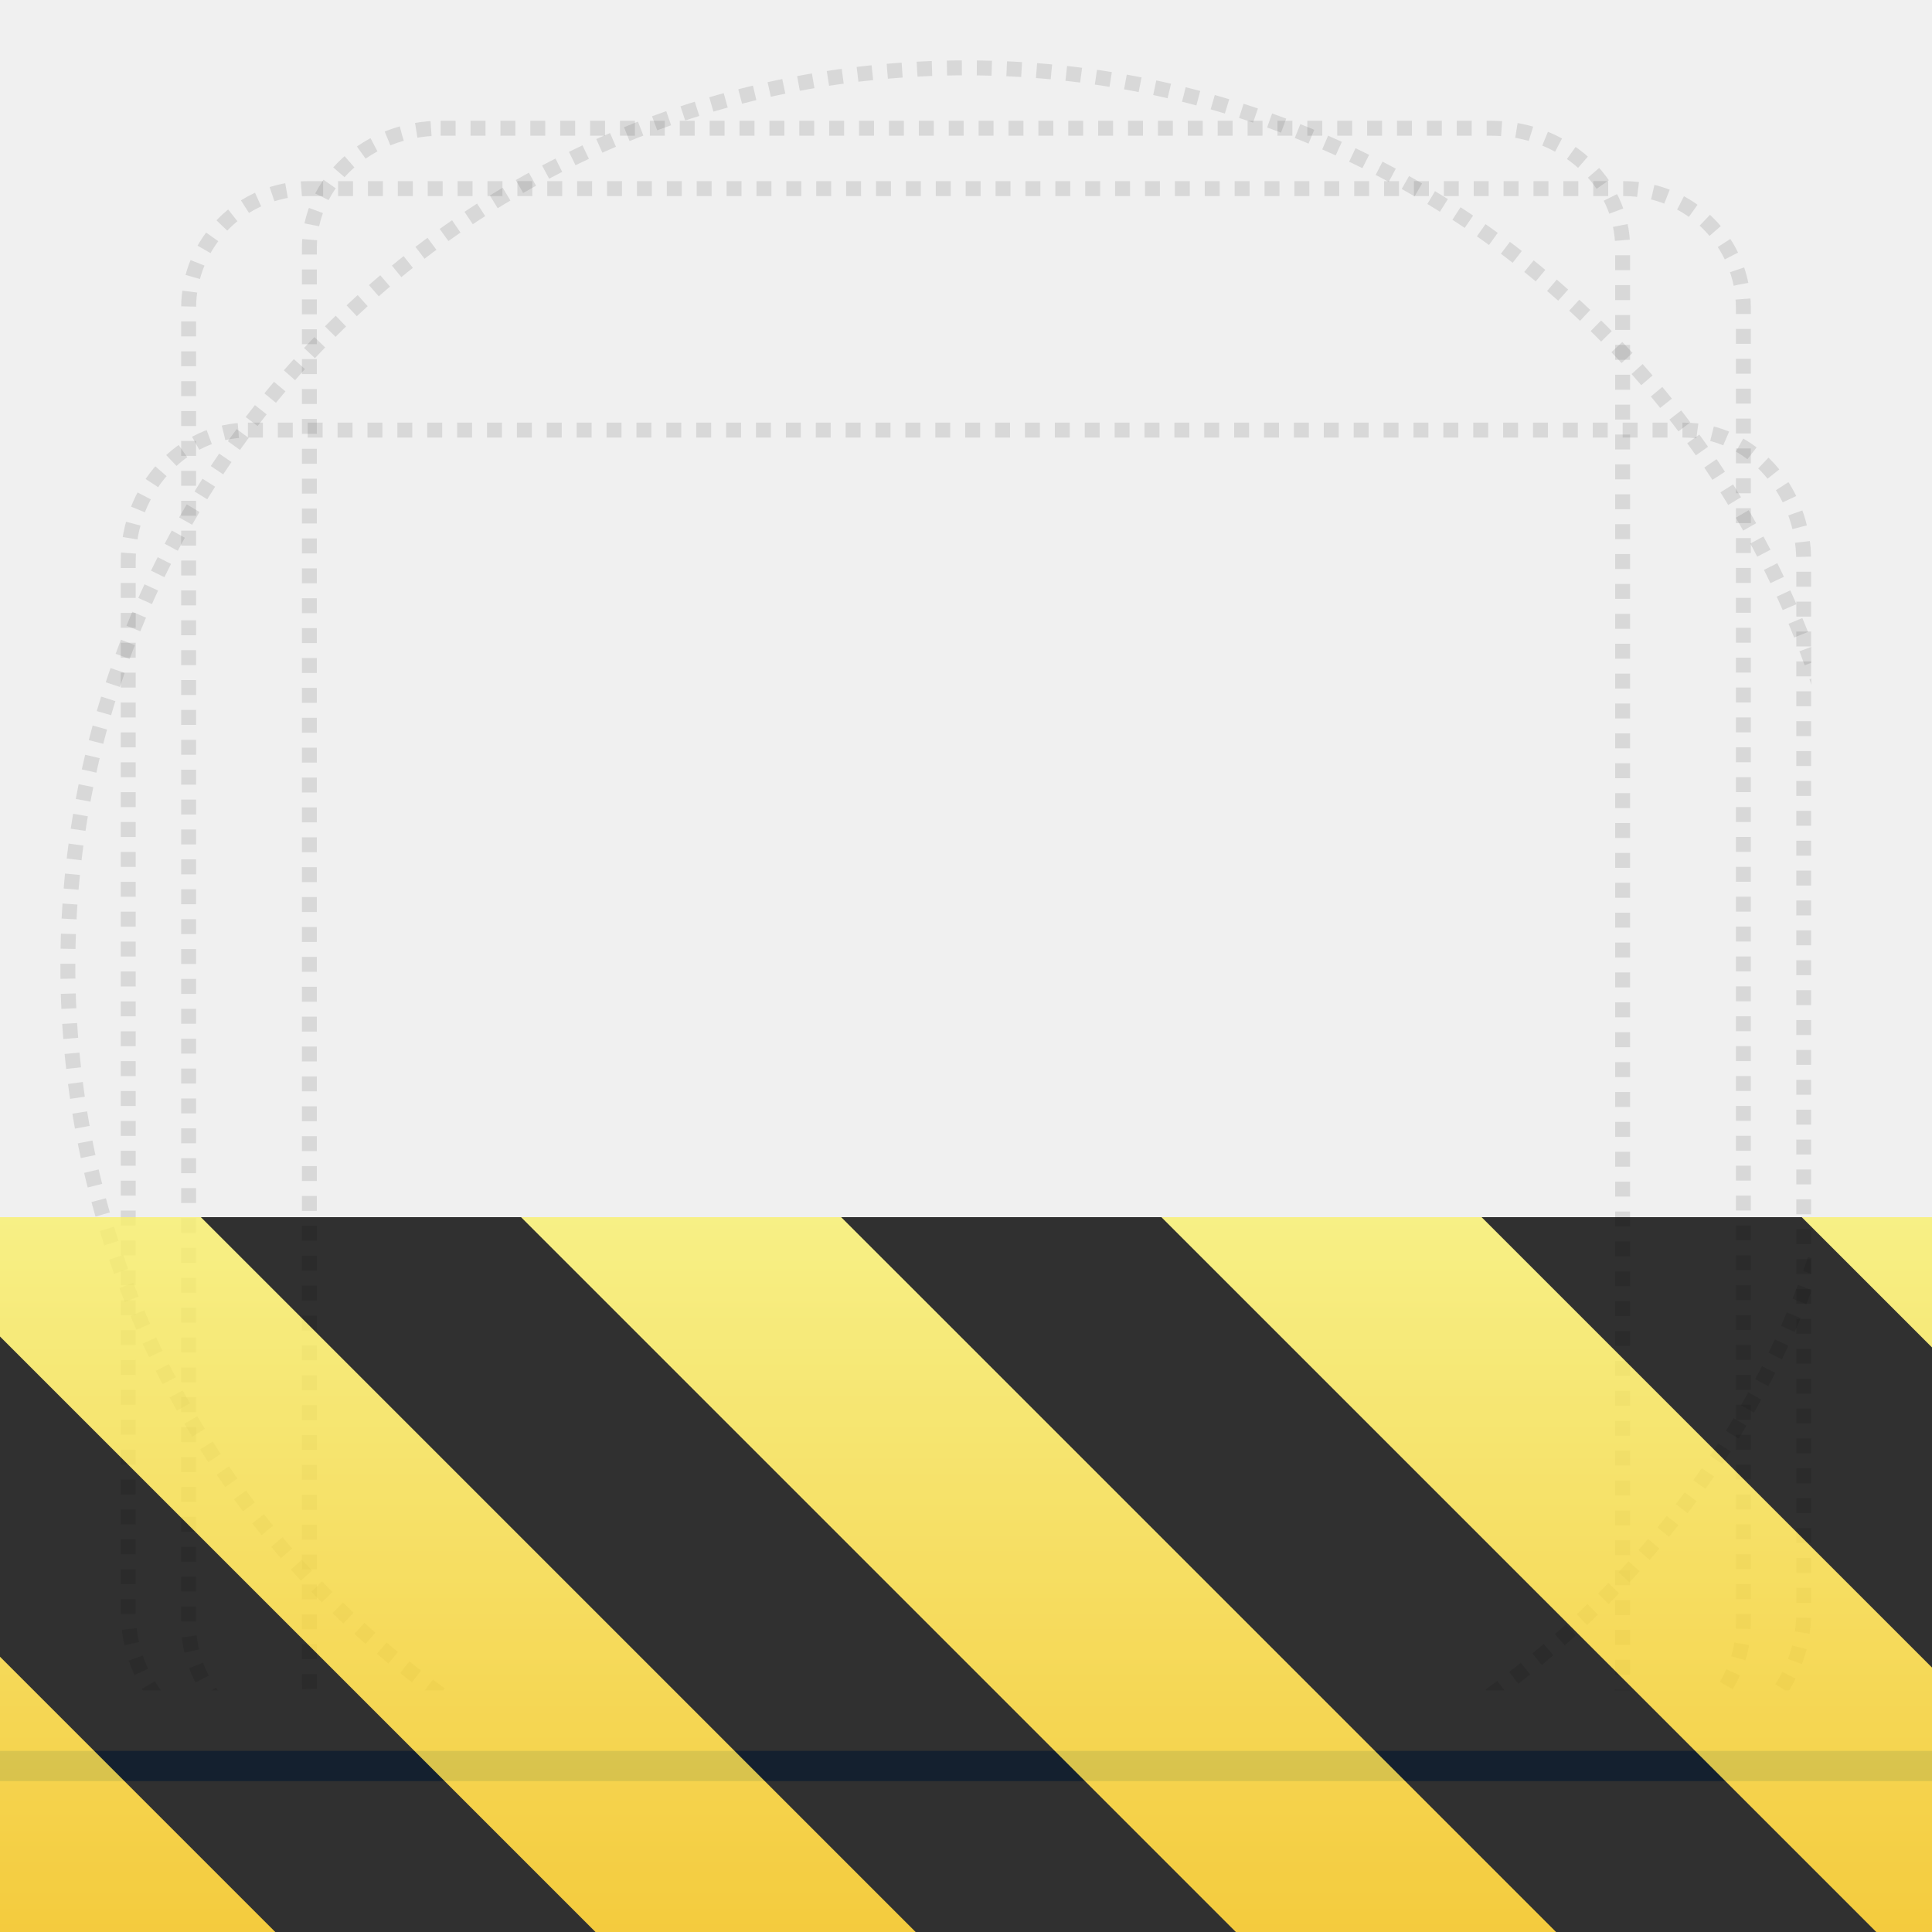
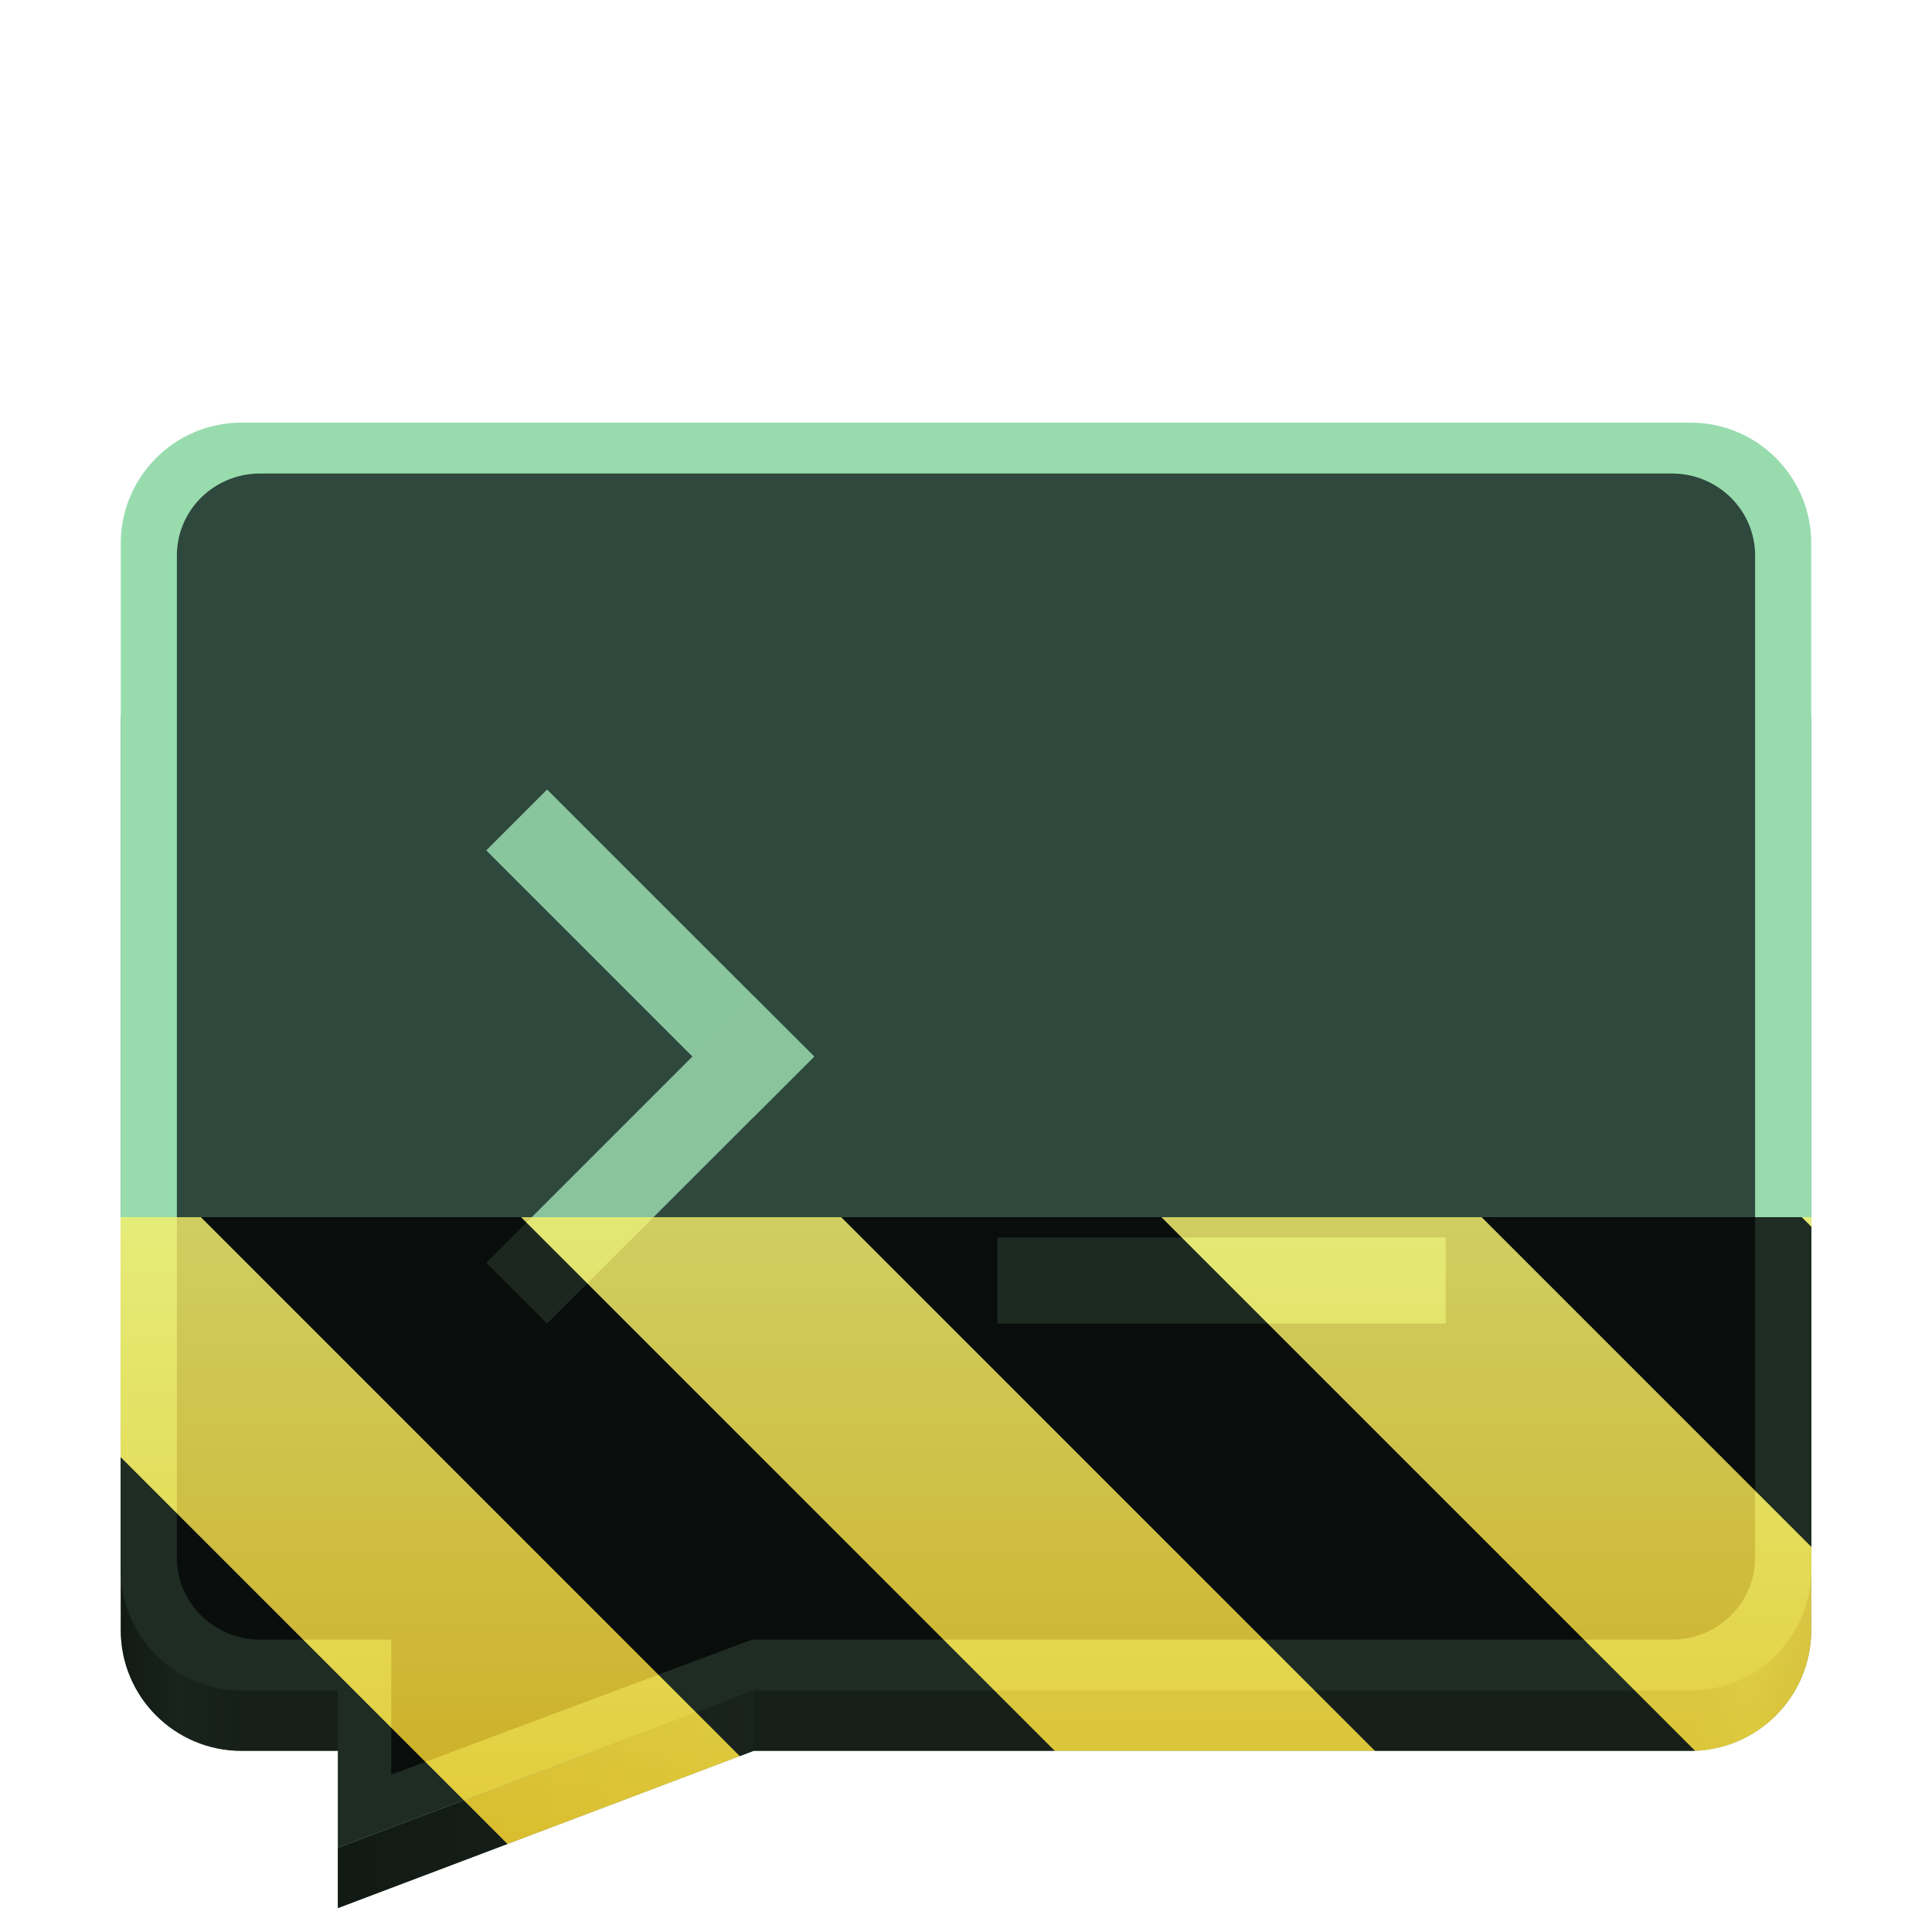
- <svg xmlns="http://www.w3.org/2000/svg" xmlns:xlink="http://www.w3.org/1999/xlink" width="128px" height="128px" viewBox="0 0 128 128" version="1.1">
-   <defs>
-     <filter id="alpha" filterUnits="objectBoundingBox" x="0%" y="0%" width="100%" height="100%">
-       <feColorMatrix type="matrix" in="SourceGraphic" values="0 0 0 0 1 0 0 0 0 1 0 0 0 0 1 0 0 0 1 0" />
-     </filter>
-     <mask id="mask0">
-       <g filter="url(#alpha)">
-         <rect x="0" y="0" width="128" height="128" style="fill:rgb(0%,0%,0%);fill-opacity:0.1;stroke:none;" />
+ <svg xmlns="http://www.w3.org/2000/svg" height="128px" viewBox="0 0 128 128" width="128px">
+   <filter id="a" height="100%" width="100%" x="0%" y="0%">
+     <feColorMatrix color-interpolation-filters="sRGB" values="0 0 0 0 1 0 0 0 0 1 0 0 0 0 1 0 0 0 1 0" />
+   </filter>
+   <linearGradient id="b" gradientUnits="userSpaceOnUse" x1="8" x2="120" y1="116" y2="116">
+     <stop offset="0" stop-color="#5a8067" />
+     <stop offset="0.036" stop-color="#7bb28e" />
+     <stop offset="0.071" stop-color="#6d9e7e" />
+     <stop offset="0.929" stop-color="#6d9e7e" />
+     <stop offset="0.964" stop-color="#7bb28e" />
+     <stop offset="1" stop-color="#5a8067" />
+   </linearGradient>
+   <linearGradient id="c" gradientUnits="userSpaceOnUse" x1="22.383" x2="49.933" y1="120.235" y2="120.235">
+     <stop offset="0" stop-color="#598066" />
+     <stop offset="1" stop-color="#7db28f" />
+   </linearGradient>
+   <clipPath id="d">
+     <rect height="128" width="128" />
+   </clipPath>
+   <clipPath id="e">
+     <rect height="128" width="128" />
+   </clipPath>
+   <mask id="f">
+     <g filter="url(#a)">
+       <g clip-path="url(#e)" filter="url(#a)">
+         <g clip-path="url(#d)">
+           <path d="m 16 40 h 96 c 4.418 0 8 3.582 8 8 v 60 c 0 4.418 -3.582 8 -8 8 h -96 c -4.418 0 -8 -3.582 -8 -8 v -60 c 0 -4.418 3.582 -8 8 -8 z m 0 0" fill="url(#b)" />
+           <path d="m 16 28 h 96 c 4.418 0 8 3.582 8 8 v 68 c 0 4.418 -3.582 8 -8 8 h -96 c -4.418 0 -8 -3.582 -8 -8 v -68 c 0 -4.418 3.582 -8 8 -8 z m 0 0" fill="#98dcae" />
+           <path d="m 17.23 31.371 h 93.539 c 3.043 0 5.512 2.43 5.512 5.43 v 66.398 c 0 3 -2.469 5.43 -5.512 5.43 h -93.539 c -3.043 0 -5.512 -2.43 -5.512 -5.43 v -66.398 c 0 -3 2.469 -5.43 5.512 -5.43 z m 0 0" fill="#2f483e" />
+           <path d="m 22.383 112 h 27.551 l -27.551 10.422 z m 0 0" fill="#98dcaf" />
+           <path d="m 22.383 122.422 l 27.551 -10.422 v 4 l -27.551 10.418 z m 0 0" fill="url(#c)" />
+           <path d="m 95.785 81.988 v 5.703 h -29.707 v -5.703 z m 0 0" fill="#91d0a7" />
+           <path d="m 53.941 70 l -4.035 4.031 l -17.691 -17.691 l 4.031 -4.031 z m 0 0" fill="#89c69d" />
+           <path d="m 36.246 87.691 l -4.031 -4.031 l 17.691 -17.691 l 4.035 4.031 z m 0 0" fill="#89c49d" />
+           <path d="m 25.922 105.242 l 32.723 0.086 l -32.723 12.246 z m 0 0" fill="#2f483e" />
+         </g>
      </g>
-     </mask>
-     <clipPath id="clip1">
-       <rect x="0" y="0" width="192" height="152" />
-     </clipPath>
-     <g id="surface10726" clip-path="url(#clip1)">
-       <path style="fill:none;stroke-width:0.99;stroke-linecap:butt;stroke-linejoin:miter;stroke:rgb(0%,0%,0%);stroke-opacity:1;stroke-dasharray:0.99,0.99;stroke-miterlimit:4;" d="M 123.504 236 C 123.504 268.863 96.863 295.504 64 295.504 C 31.137 295.504 4.496 268.863 4.496 236 C 4.496 203.137 31.137 176.496 64 176.496 C 96.863 176.496 123.504 203.137 123.504 236 Z M 123.504 236 " transform="matrix(1,0,0,1,8,-156)" />
    </g>
-     <mask id="mask1">
-       <g filter="url(#alpha)">
-         <rect x="0" y="0" width="128" height="128" style="fill:rgb(0%,0%,0%);fill-opacity:0.1;stroke:none;" />
+   </mask>
+   <mask id="g">
+     <g filter="url(#a)">
+       <rect fill-opacity="0.8" height="184.32" width="184.32" x="-28.16" y="-28.16" />
+     </g>
+   </mask>
+   <linearGradient id="h" gradientTransform="matrix(0 0.37 -0.98462 0 295.385 -30.36)" gradientUnits="userSpaceOnUse" x1="300" x2="428" y1="235" y2="235">
+     <stop offset="0" stop-color="#f9f06b" />
+     <stop offset="1" stop-color="#f5c211" />
+   </linearGradient>
+   <clipPath id="i">
+     <rect height="128" width="128" />
+   </clipPath>
+   <clipPath id="j">
+     <rect height="128" width="128" />
+   </clipPath>
+   <path d="m 16 40 h 96 c 4.418 0 8 3.582 8 8 v 60 c 0 4.418 -3.582 8 -8 8 h -96 c -4.418 0 -8 -3.582 -8 -8 v -60 c 0 -4.418 3.582 -8 8 -8 z m 0 0" fill="url(#b)" />
+   <path d="m 16 28 h 96 c 4.418 0 8 3.582 8 8 v 68 c 0 4.418 -3.582 8 -8 8 h -96 c -4.418 0 -8 -3.582 -8 -8 v -68 c 0 -4.418 3.582 -8 8 -8 z m 0 0" fill="#98dcae" />
+   <path d="m 17.23 31.371 h 93.539 c 3.043 0 5.512 2.43 5.512 5.43 v 66.398 c 0 3 -2.469 5.43 -5.512 5.43 h -93.539 c -3.043 0 -5.512 -2.43 -5.512 -5.43 v -66.398 c 0 -3 2.469 -5.43 5.512 -5.43 z m 0 0" fill="#2f483e" />
+   <path d="m 22.383 112 h 27.551 l -27.551 10.422 z m 0 0" fill="#98dcaf" />
+   <path d="m 22.383 122.422 l 27.551 -10.422 v 4 l -27.551 10.418 z m 0 0" fill="url(#c)" />
+   <path d="m 95.785 81.988 v 5.703 h -29.707 v -5.703 z m 0 0" fill="#91d0a7" />
+   <path d="m 53.941 70 l -4.035 4.031 l -17.691 -17.691 l 4.031 -4.031 z m 0 0" fill="#89c69d" />
+   <path d="m 36.246 87.691 l -4.031 -4.031 l 17.691 -17.691 l 4.035 4.031 z m 0 0" fill="#89c49d" />
+   <path d="m 25.922 105.242 l 32.723 0.086 l -32.723 12.246 z m 0 0" fill="#2f483e" />
+   <g mask="url(#f)">
+     <g clip-path="url(#j)">
+       <g mask="url(#g)">
+         <g clip-path="url(#i)">
+           <path d="m 128 80.641 v 47.359 h -128 v -47.359 z m 0 0" fill="url(#h)" />
+           <path d="m 13.309 80.641 l 47.355 47.359 h 21.215 l -47.359 -47.359 z m 42.422 0 l 47.363 47.359 h 21.215 l -47.363 -47.359 z m 42.43 0 l 29.84 29.84 v -21.211 l -8.629 -8.629 z m -98.16 7.906 v 21.215 l 18.238 18.238 h 21.215 z m 0 0" />
+         </g>
      </g>
-     </mask>
-     <clipPath id="clip2">
-       <rect x="0" y="0" width="192" height="152" />
-     </clipPath>
-     <g id="surface10729" clip-path="url(#clip2)">
-       <path style="fill:none;stroke-width:0.99;stroke-linecap:butt;stroke-linejoin:miter;stroke:rgb(0%,0%,0%);stroke-opacity:1;stroke-dasharray:0.99,0.99;stroke-miterlimit:4;" d="M 29.195 180.496 L 98.805 180.496 C 103.609 180.496 107.504 184.047 107.504 188.426 L 107.504 283.574 C 107.504 287.953 103.609 291.504 98.805 291.504 L 29.195 291.504 C 24.391 291.504 20.496 287.953 20.496 283.574 L 20.496 188.426 C 20.496 184.047 24.391 180.496 29.195 180.496 Z M 29.195 180.496 " transform="matrix(1,0,0,1,8,-156)" />
    </g>
-     <mask id="mask2">
-       <g filter="url(#alpha)">
-         <rect x="0" y="0" width="128" height="128" style="fill:rgb(0%,0%,0%);fill-opacity:0.1;stroke:none;" />
-       </g>
-     </mask>
-     <clipPath id="clip3">
-       <rect x="0" y="0" width="192" height="152" />
-     </clipPath>
-     <g id="surface10732" clip-path="url(#clip3)">
-       <path style="fill:none;stroke-width:0.99;stroke-linecap:butt;stroke-linejoin:miter;stroke:rgb(0%,0%,0%);stroke-opacity:1;stroke-dasharray:0.99,0.99;stroke-miterlimit:4;" d="M 20.418 184.496 L 107.582 184.496 C 111.957 184.496 115.504 188.043 115.504 192.418 L 115.504 279.582 C 115.504 283.957 111.957 287.504 107.582 287.504 L 20.418 287.504 C 16.043 287.504 12.496 283.957 12.496 279.582 L 12.496 192.418 C 12.496 188.043 16.043 184.496 20.418 184.496 Z M 20.418 184.496 " transform="matrix(1,0,0,1,8,-156)" />
-     </g>
-     <mask id="mask3">
-       <g filter="url(#alpha)">
-         <rect x="0" y="0" width="128" height="128" style="fill:rgb(0%,0%,0%);fill-opacity:0.1;stroke:none;" />
-       </g>
-     </mask>
-     <clipPath id="clip4">
-       <rect x="0" y="0" width="192" height="152" />
-     </clipPath>
-     <g id="surface10735" clip-path="url(#clip4)">
-       <path style="fill:none;stroke-width:0.99;stroke-linecap:butt;stroke-linejoin:miter;stroke:rgb(0%,0%,0%);stroke-opacity:1;stroke-dasharray:0.99,0.99;stroke-miterlimit:4;" d="M 16.426 200.496 L 111.574 200.496 C 115.953 200.496 119.504 204.391 119.504 209.195 L 119.504 278.805 C 119.504 283.609 115.953 287.504 111.574 287.504 L 16.426 287.504 C 12.047 287.504 8.496 283.609 8.496 278.805 L 8.496 209.195 C 8.496 204.391 12.047 200.496 16.426 200.496 Z M 16.426 200.496 " transform="matrix(1,0,0,1,8,-156)" />
-     </g>
-     <mask id="mask5">
-       <g filter="url(#alpha)">
-         <rect x="0" y="0" width="128" height="128" style="fill:rgb(0%,0%,0%);fill-opacity:0.1;stroke:none;" />
-       </g>
-     </mask>
-     <clipPath id="clip7">
-       <rect x="0" y="0" width="192" height="152" />
-     </clipPath>
-     <g id="surface10726" clip-path="url(#clip7)">
-       <path style="fill:none;stroke-width:0.99;stroke-linecap:butt;stroke-linejoin:miter;stroke:rgb(0%,0%,0%);stroke-opacity:1;stroke-dasharray:0.99,0.99;stroke-miterlimit:4;" d="M 123.504 236 C 123.504 268.863 96.863 295.504 64 295.504 C 31.137 295.504 4.496 268.863 4.496 236 C 4.496 203.137 31.137 176.496 64 176.496 C 96.863 176.496 123.504 203.137 123.504 236 Z M 123.504 236 " transform="matrix(1,0,0,1,8,-156)" />
-     </g>
-     <mask id="mask6">
-       <g filter="url(#alpha)">
-         <rect x="0" y="0" width="128" height="128" style="fill:rgb(0%,0%,0%);fill-opacity:0.1;stroke:none;" />
-       </g>
-     </mask>
-     <clipPath id="clip8">
-       <rect x="0" y="0" width="192" height="152" />
-     </clipPath>
-     <g id="surface10729" clip-path="url(#clip8)">
-       <path style="fill:none;stroke-width:0.99;stroke-linecap:butt;stroke-linejoin:miter;stroke:rgb(0%,0%,0%);stroke-opacity:1;stroke-dasharray:0.99,0.99;stroke-miterlimit:4;" d="M 29.195 180.496 L 98.805 180.496 C 103.609 180.496 107.504 184.047 107.504 188.426 L 107.504 283.574 C 107.504 287.953 103.609 291.504 98.805 291.504 L 29.195 291.504 C 24.391 291.504 20.496 287.953 20.496 283.574 L 20.496 188.426 C 20.496 184.047 24.391 180.496 29.195 180.496 Z M 29.195 180.496 " transform="matrix(1,0,0,1,8,-156)" />
-     </g>
-     <mask id="mask7">
-       <g filter="url(#alpha)">
-         <rect x="0" y="0" width="128" height="128" style="fill:rgb(0%,0%,0%);fill-opacity:0.1;stroke:none;" />
-       </g>
-     </mask>
-     <clipPath id="clip9">
-       <rect x="0" y="0" width="192" height="152" />
-     </clipPath>
-     <g id="surface10732" clip-path="url(#clip9)">
-       <path style="fill:none;stroke-width:0.99;stroke-linecap:butt;stroke-linejoin:miter;stroke:rgb(0%,0%,0%);stroke-opacity:1;stroke-dasharray:0.99,0.99;stroke-miterlimit:4;" d="M 20.418 184.496 L 107.582 184.496 C 111.957 184.496 115.504 188.043 115.504 192.418 L 115.504 279.582 C 115.504 283.957 111.957 287.504 107.582 287.504 L 20.418 287.504 C 16.043 287.504 12.496 283.957 12.496 279.582 L 12.496 192.418 C 12.496 188.043 16.043 184.496 20.418 184.496 Z M 20.418 184.496 " transform="matrix(1,0,0,1,8,-156)" />
-     </g>
-     <mask id="mask8">
-       <g filter="url(#alpha)">
-         <rect x="0" y="0" width="128" height="128" style="fill:rgb(0%,0%,0%);fill-opacity:0.1;stroke:none;" />
-       </g>
-     </mask>
-     <clipPath id="clip10">
-       <rect x="0" y="0" width="192" height="152" />
-     </clipPath>
-     <g id="surface10735" clip-path="url(#clip10)">
-       <path style="fill:none;stroke-width:0.99;stroke-linecap:butt;stroke-linejoin:miter;stroke:rgb(0%,0%,0%);stroke-opacity:1;stroke-dasharray:0.99,0.99;stroke-miterlimit:4;" d="M 16.426 200.496 L 111.574 200.496 C 115.953 200.496 119.504 204.391 119.504 209.195 L 119.504 278.805 C 119.504 283.609 115.953 287.504 111.574 287.504 L 16.426 287.504 C 12.047 287.504 8.496 283.609 8.496 278.805 L 8.496 209.195 C 8.496 204.391 12.047 200.496 16.426 200.496 Z M 16.426 200.496 " transform="matrix(1,0,0,1,8,-156)" />
-     </g>
-     <clipPath id="clip6">
-       <rect x="0" y="0" width="128" height="128" />
-     </clipPath>
-     <g id="surface10750" clip-path="url(#clip6)">
-       <rect x="0" y="0" width="128" height="128" style="fill:rgb(94.118%,94.118%,94.118%);fill-opacity:1;stroke:none;" />
-       <use xlink:href="#surface10726" transform="matrix(1,0,0,1,-8,-16)" mask="url(#mask5)" />
-       <use xlink:href="#surface10729" transform="matrix(1,0,0,1,-8,-16)" mask="url(#mask6)" />
-       <use xlink:href="#surface10732" transform="matrix(1,0,0,1,-8,-16)" mask="url(#mask7)" />
-       <use xlink:href="#surface10735" transform="matrix(1,0,0,1,-8,-16)" mask="url(#mask8)" />
-       <path style="fill:none;stroke-width:2;stroke-linecap:butt;stroke-linejoin:miter;stroke:rgb(38.431%,62.745%,91.765%);stroke-opacity:1;stroke-miterlimit:4;" d="M 0 289 L 128 289 " transform="matrix(1,0,0,1,0,-172)" />
-     </g>
-     <clipPath id="clip5">
-       <rect x="0" y="0" width="128" height="128" />
-     </clipPath>
-     <g id="surface10753" clip-path="url(#clip5)" filter="url(#alpha)">
-       <use xlink:href="#surface10750" />
-     </g>
-     <mask id="mask4">
-       <use xlink:href="#surface10753" />
-     </mask>
-     <mask id="mask9">
-       <g filter="url(#alpha)">
-         <rect x="0" y="0" width="128" height="128" style="fill:rgb(0%,0%,0%);fill-opacity:0.8;stroke:none;" />
-       </g>
-     </mask>
-     <linearGradient id="linear0" gradientUnits="userSpaceOnUse" x1="300" y1="235" x2="428" y2="235" gradientTransform="matrix(0.000000000000000023,0.37,-0.98462,0.00000000000000006,295.385,-30.36)">
-       <stop offset="0" style="stop-color:rgb(97.647%,94.118%,41.961%);stop-opacity:1;" />
-       <stop offset="1" style="stop-color:rgb(96.078%,76.078%,6.667%);stop-opacity:1;" />
-     </linearGradient>
-     <clipPath id="clip12">
-       <rect x="0" y="0" width="128" height="128" />
-     </clipPath>
-     <g id="surface10747" clip-path="url(#clip12)">
-       <path style=" stroke:none;fill-rule:nonzero;fill:url(#linear0);" d="M 128 80.641 L 128 128 L 0 128 L 0 80.641 Z M 128 80.641 " />
-       <path style=" stroke:none;fill-rule:nonzero;fill:rgb(0%,0%,0%);fill-opacity:1;" d="M 13.309 80.641 L 60.664 128 L 81.879 128 L 34.52 80.641 Z M 55.73 80.641 L 103.094 128 L 124.309 128 L 76.945 80.641 Z M 98.16 80.641 L 128 110.48 L 128 89.27 L 119.371 80.641 Z M 0 88.547 L 0 109.762 L 18.238 128 L 39.453 128 Z M 0 88.547 " />
-     </g>
-     <clipPath id="clip11">
-       <rect x="0" y="0" width="128" height="128" />
-     </clipPath>
-     <g id="surface10752" clip-path="url(#clip11)">
-       <use xlink:href="#surface10747" mask="url(#mask9)" />
-     </g>
-   </defs>
-   <g id="surface10672">
-     <rect x="0" y="0" width="128" height="128" style="fill:rgb(94.118%,94.118%,94.118%);fill-opacity:1;stroke:none;" />
-     <use xlink:href="#surface10726" transform="matrix(1,0,0,1,-8,-16)" mask="url(#mask0)" />
-     <use xlink:href="#surface10729" transform="matrix(1,0,0,1,-8,-16)" mask="url(#mask1)" />
-     <use xlink:href="#surface10732" transform="matrix(1,0,0,1,-8,-16)" mask="url(#mask2)" />
-     <use xlink:href="#surface10735" transform="matrix(1,0,0,1,-8,-16)" mask="url(#mask3)" />
-     <path style="fill:none;stroke-width:2;stroke-linecap:butt;stroke-linejoin:miter;stroke:rgb(38.431%,62.745%,91.765%);stroke-opacity:1;stroke-miterlimit:4;" d="M 0 289 L 128 289 " transform="matrix(1,0,0,1,0,-172)" />
-     <use xlink:href="#surface10752" mask="url(#mask4)" />
  </g>
</svg>
